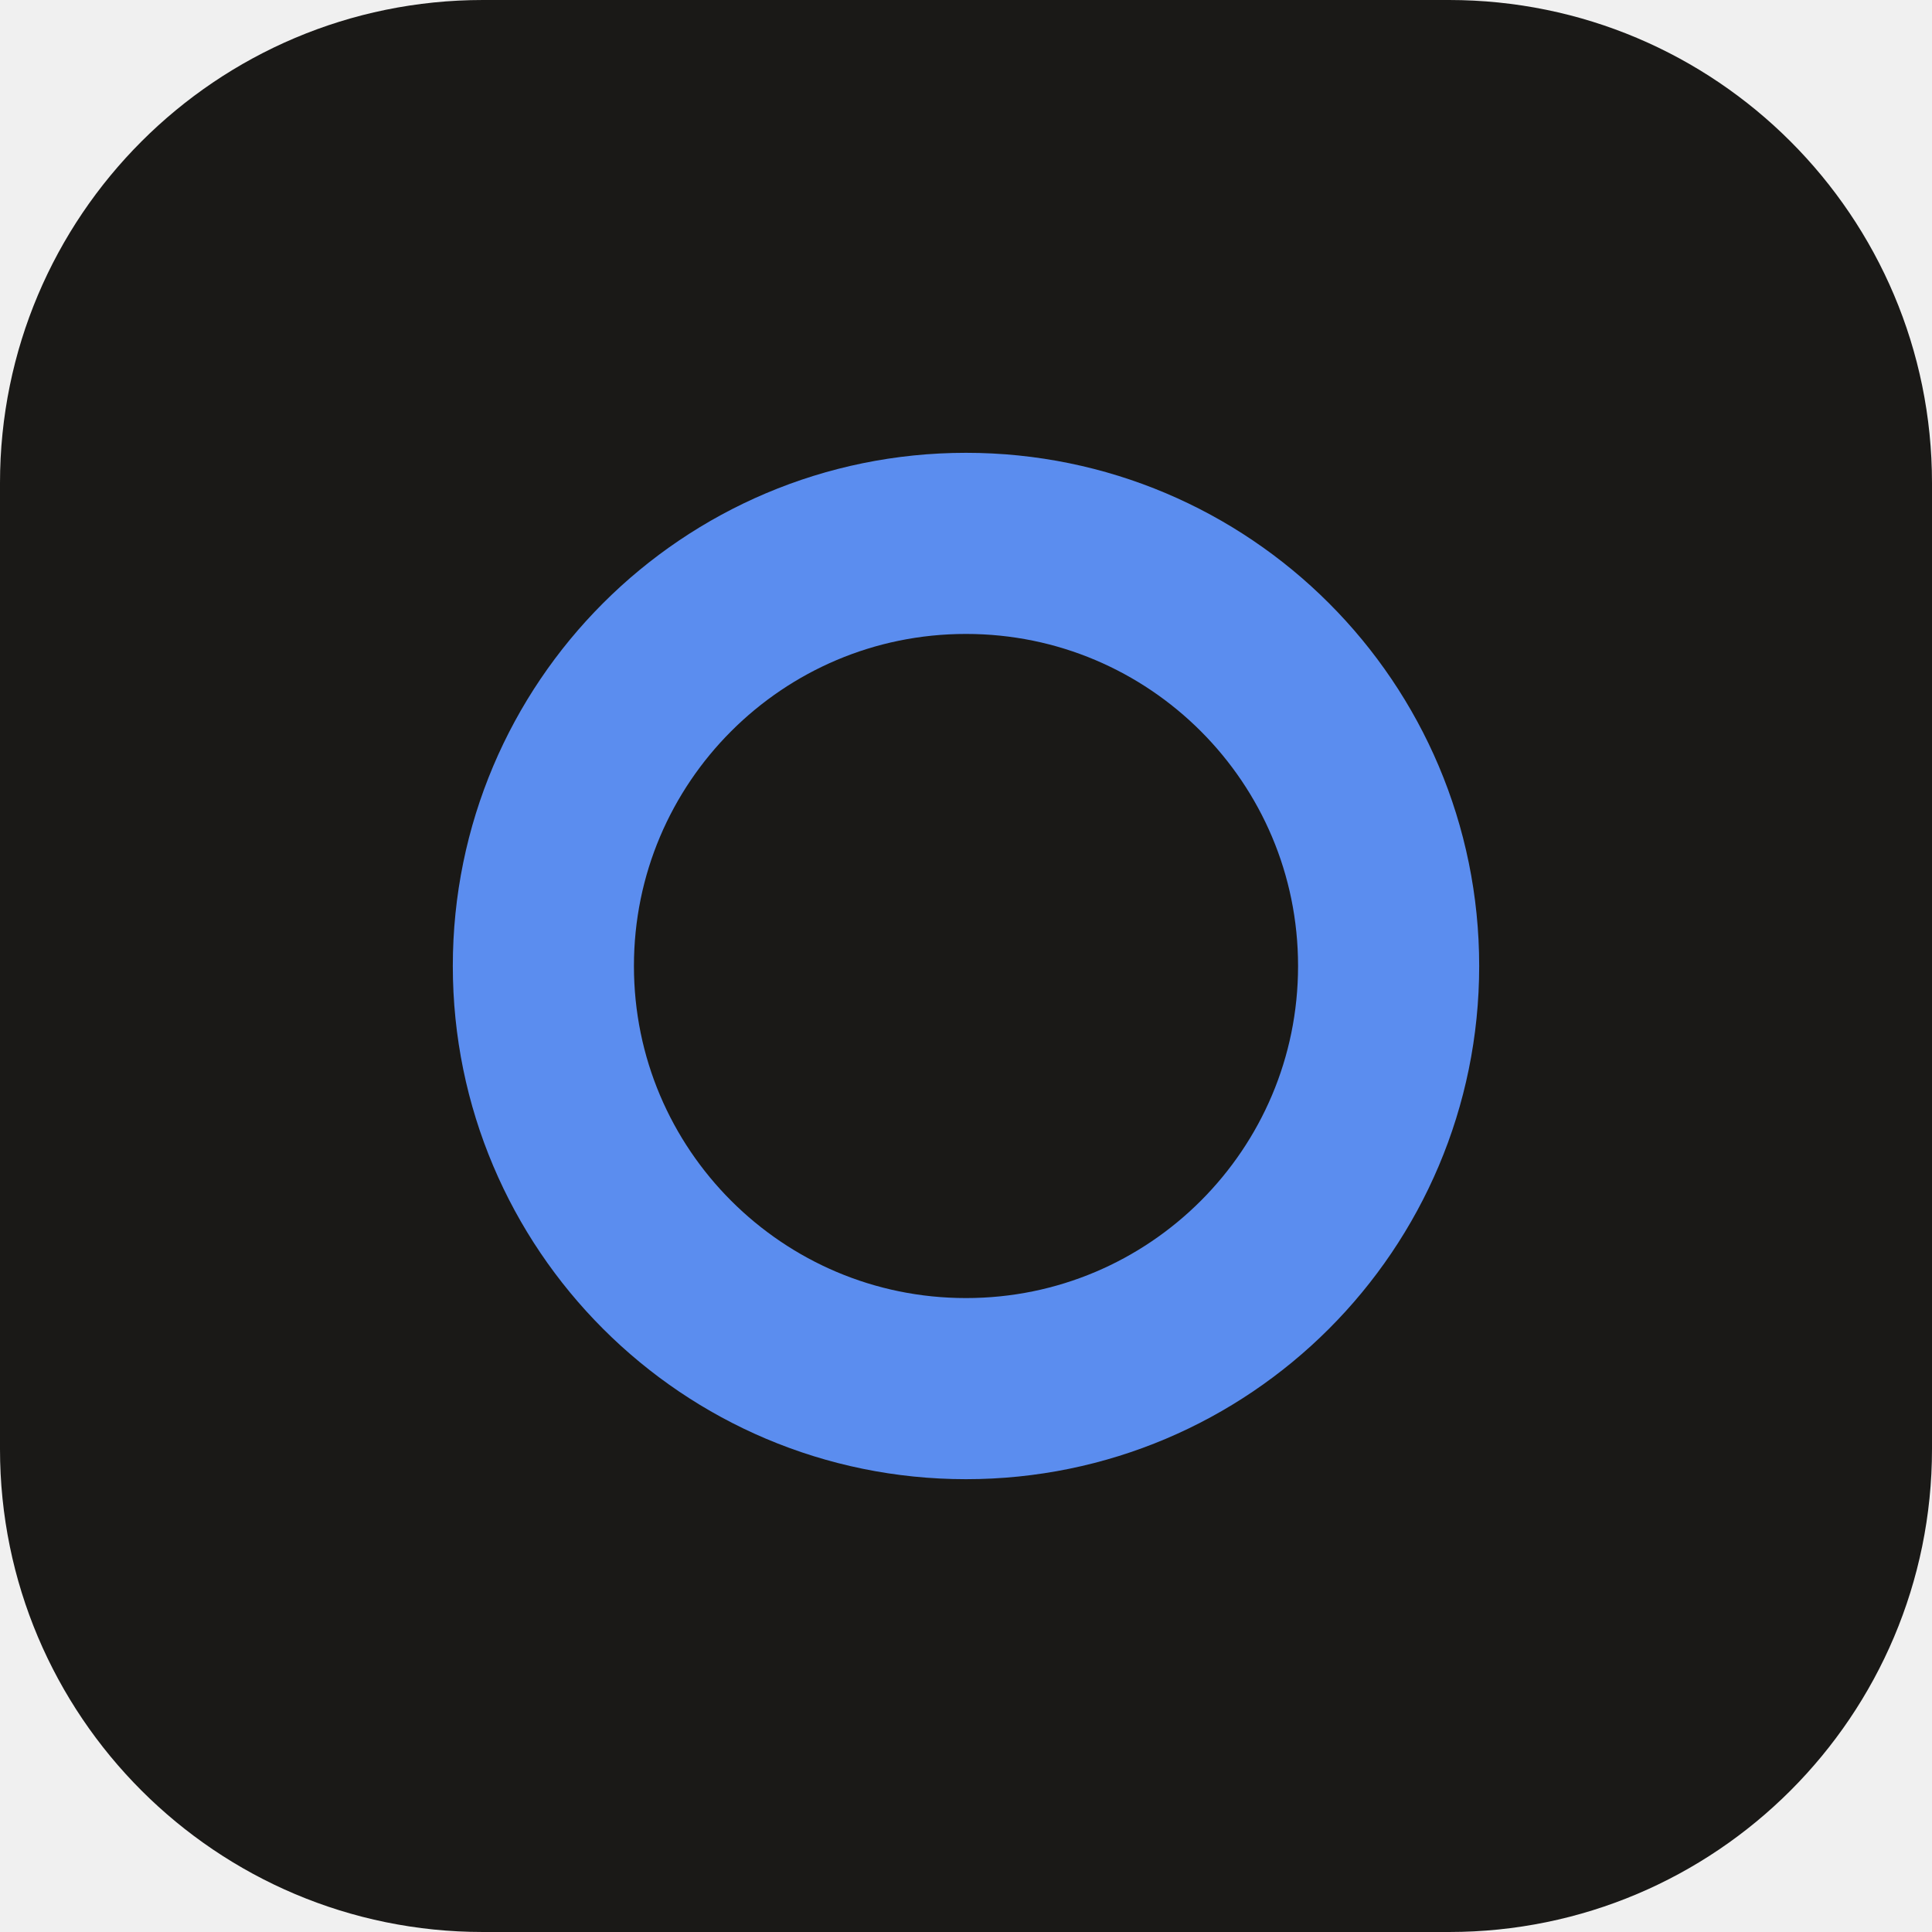
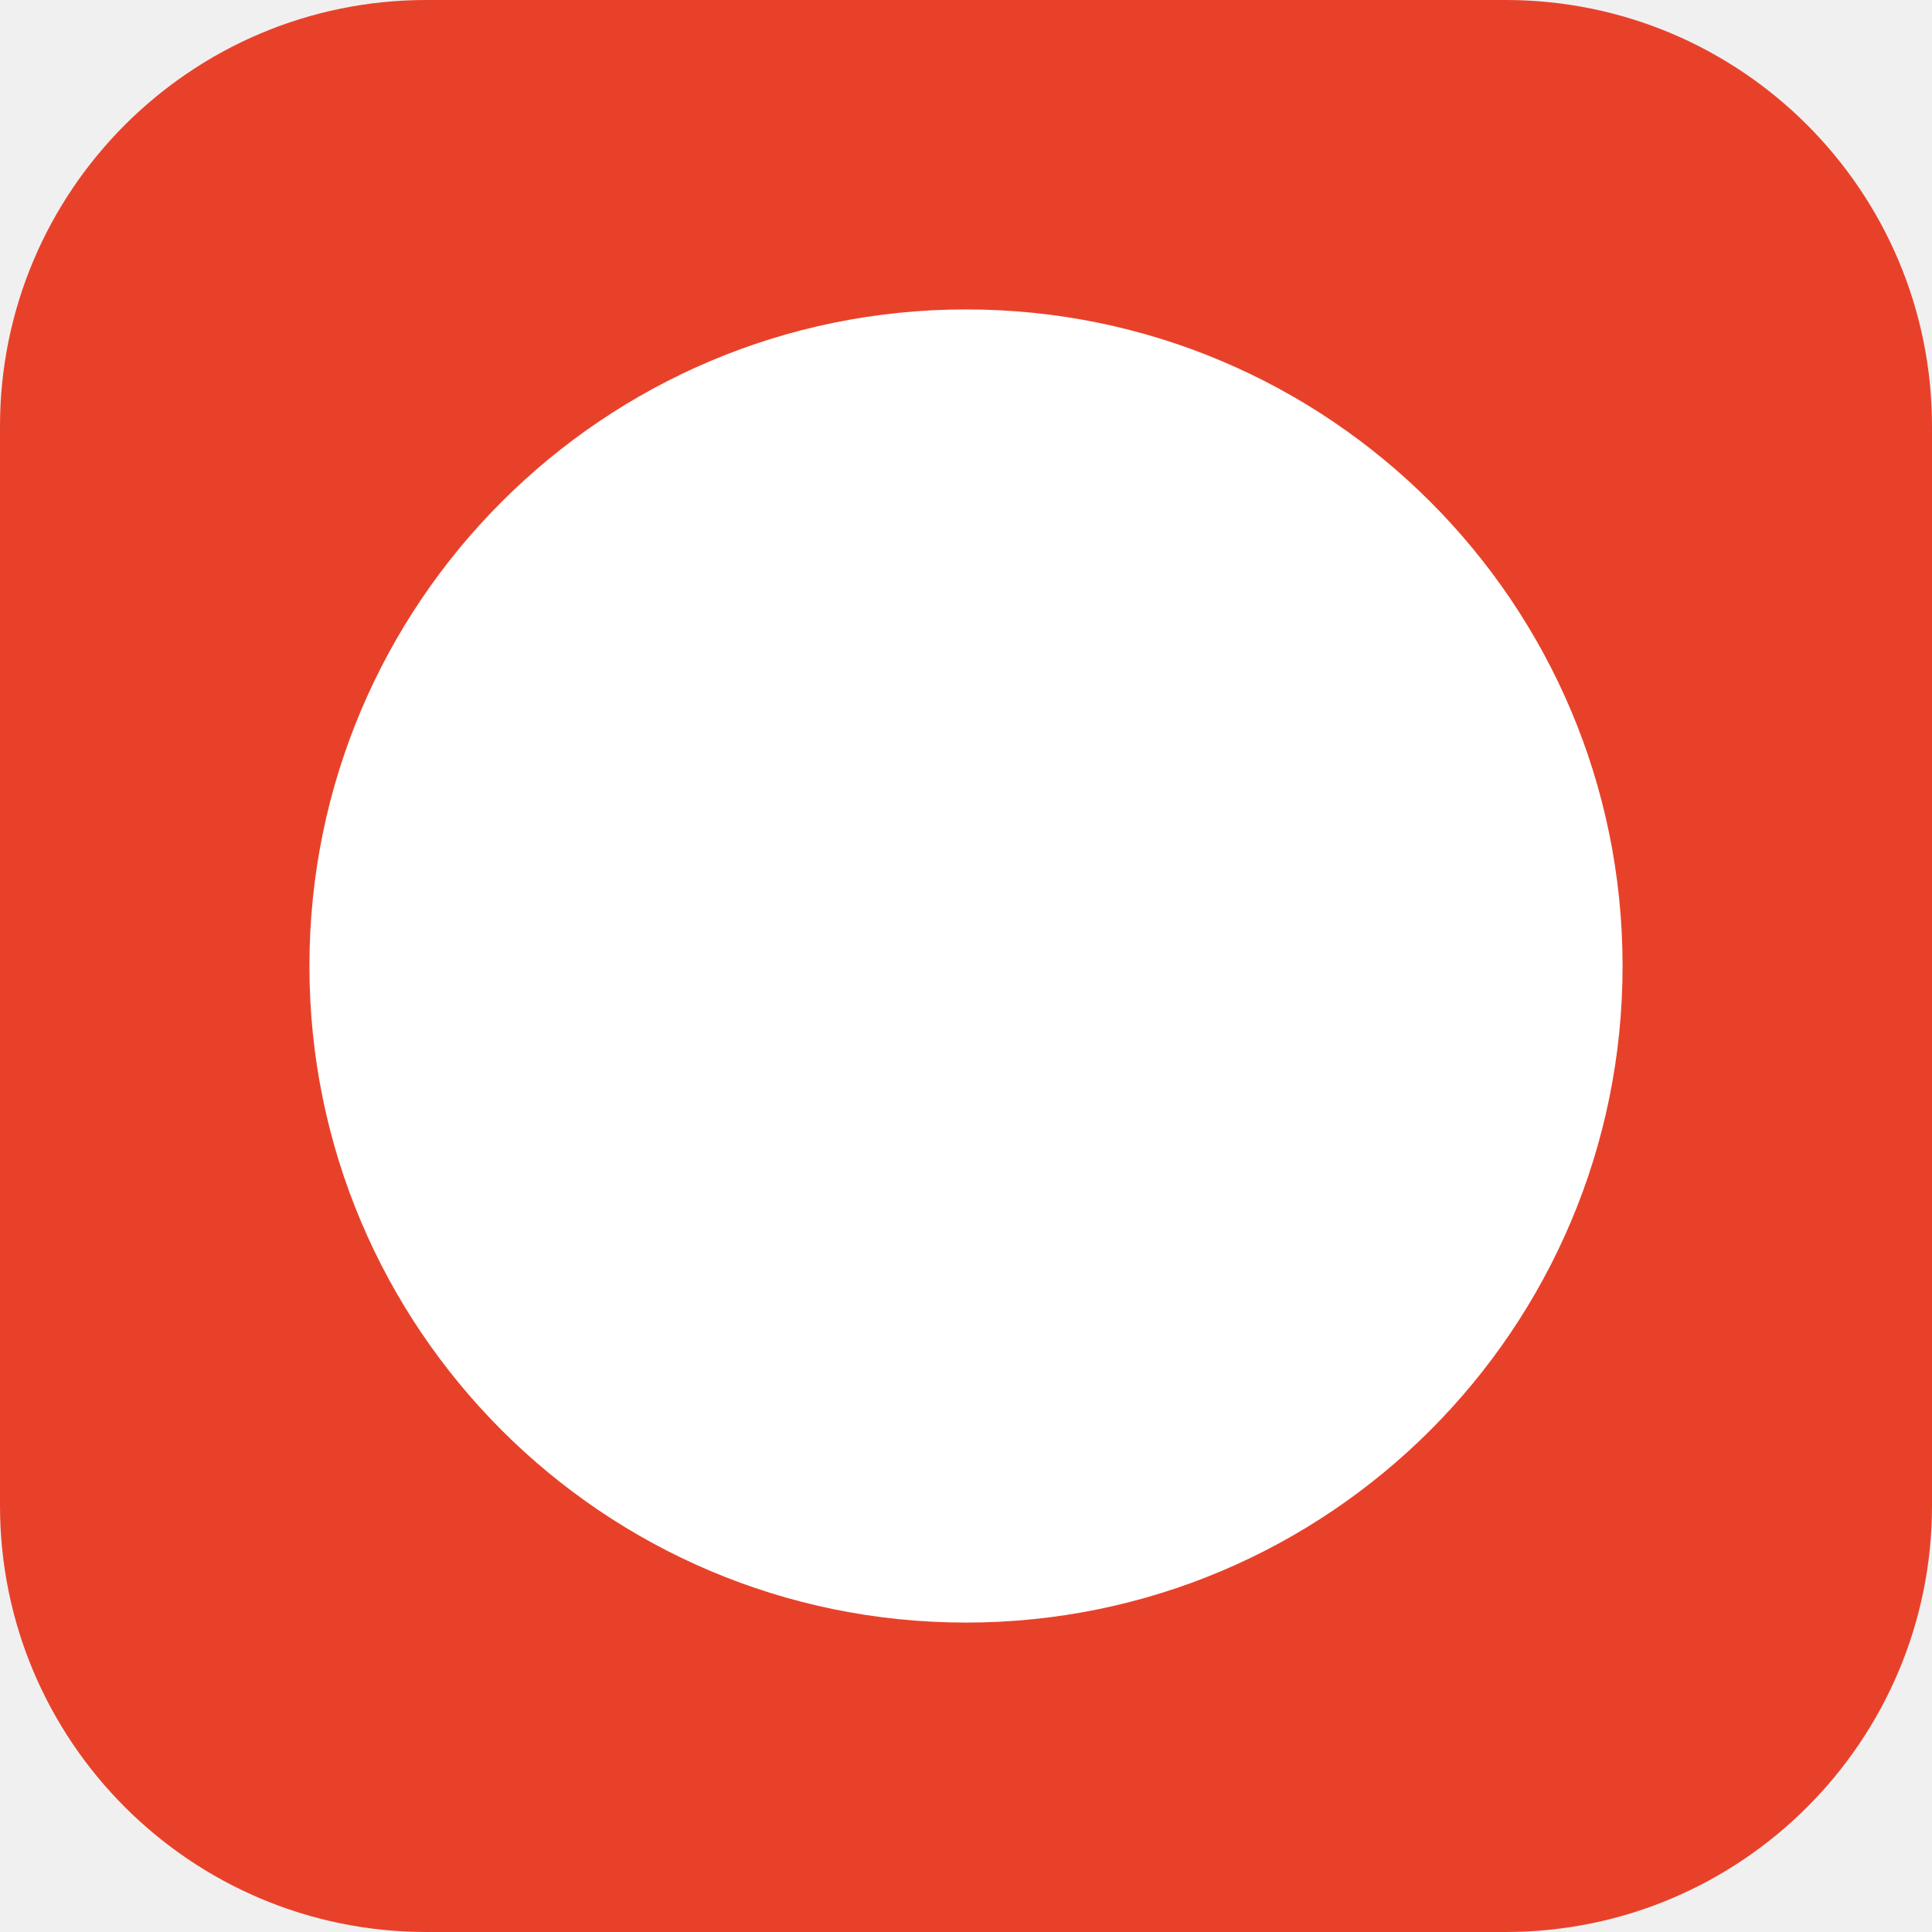
- <svg xmlns="http://www.w3.org/2000/svg" viewBox="0 0 32 32">
-   <rect width="32" height="32" rx="8" fill="#1a1917" />
-   <circle cx="16" cy="16" r="7" fill="none" stroke="#5b8def" stroke-width="3" />
+ <svg xmlns="http://www.w3.org/2000/svg" viewBox="0 0 512 512" width="512" height="512">
+   <rect width="512" height="512" rx="113" fill="#E8412A" />
+   <circle cx="256.0" cy="256.0" r="174" fill="#FFFFFF" />
</svg>
